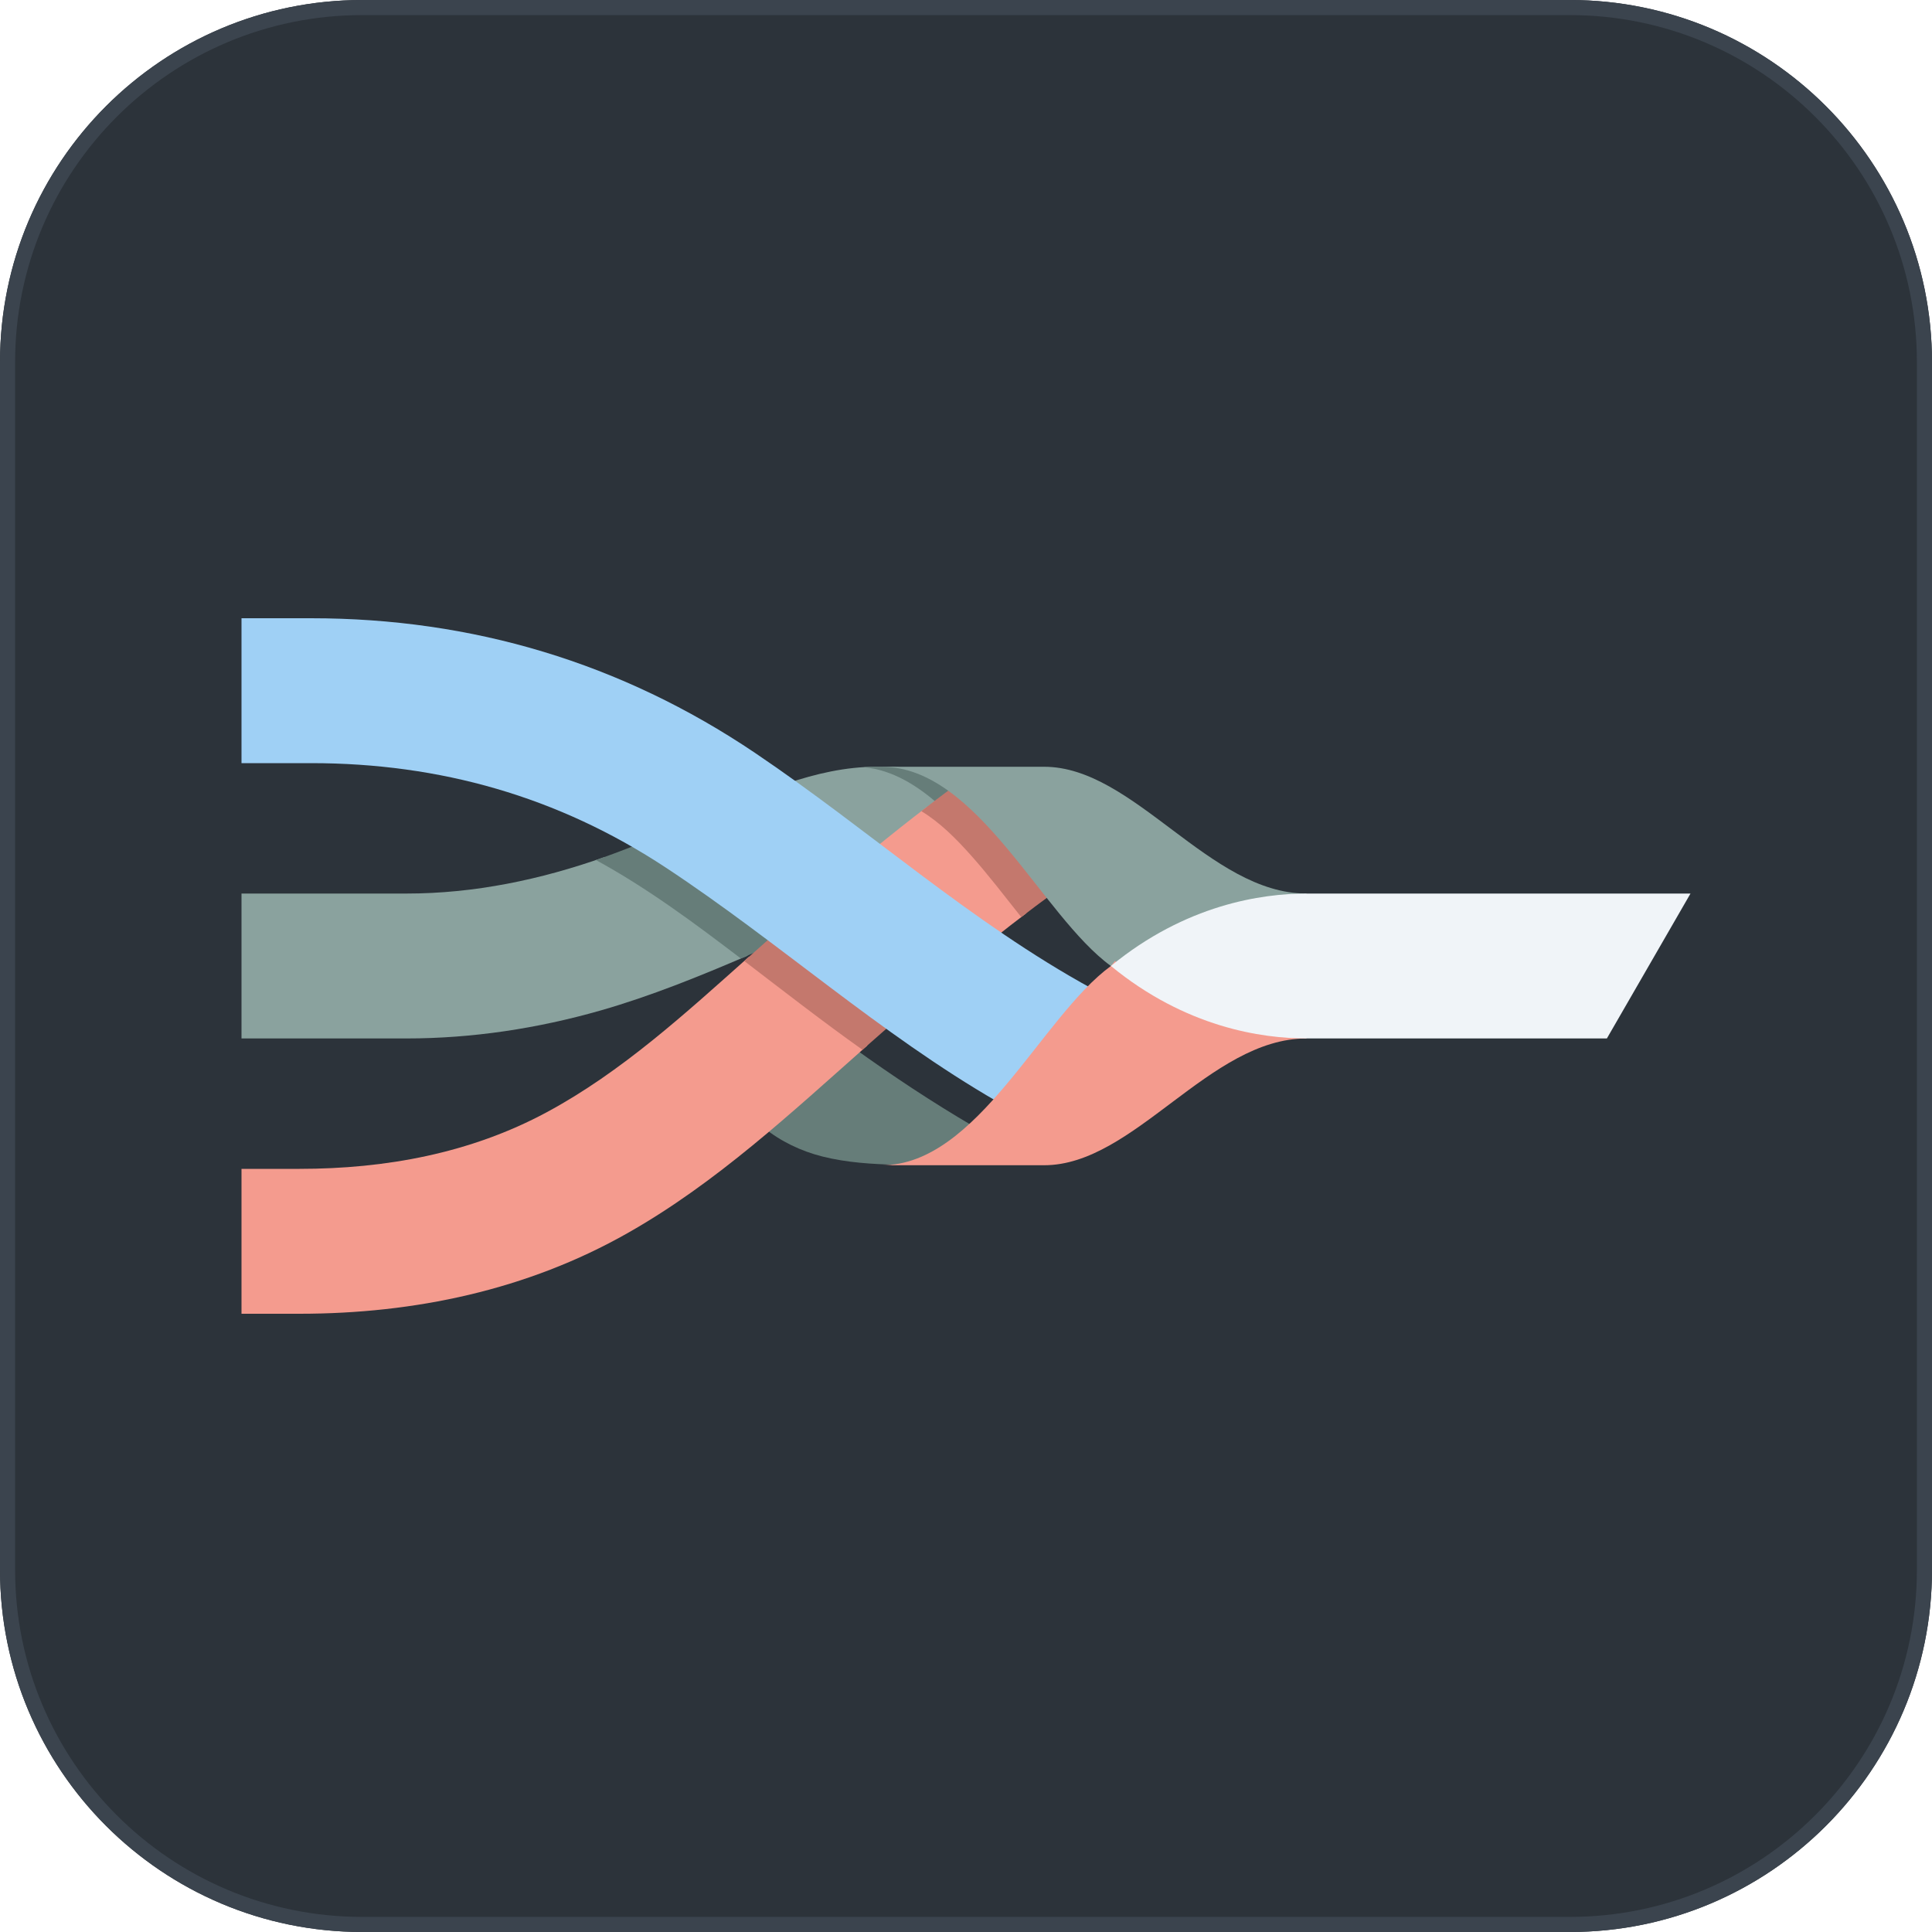
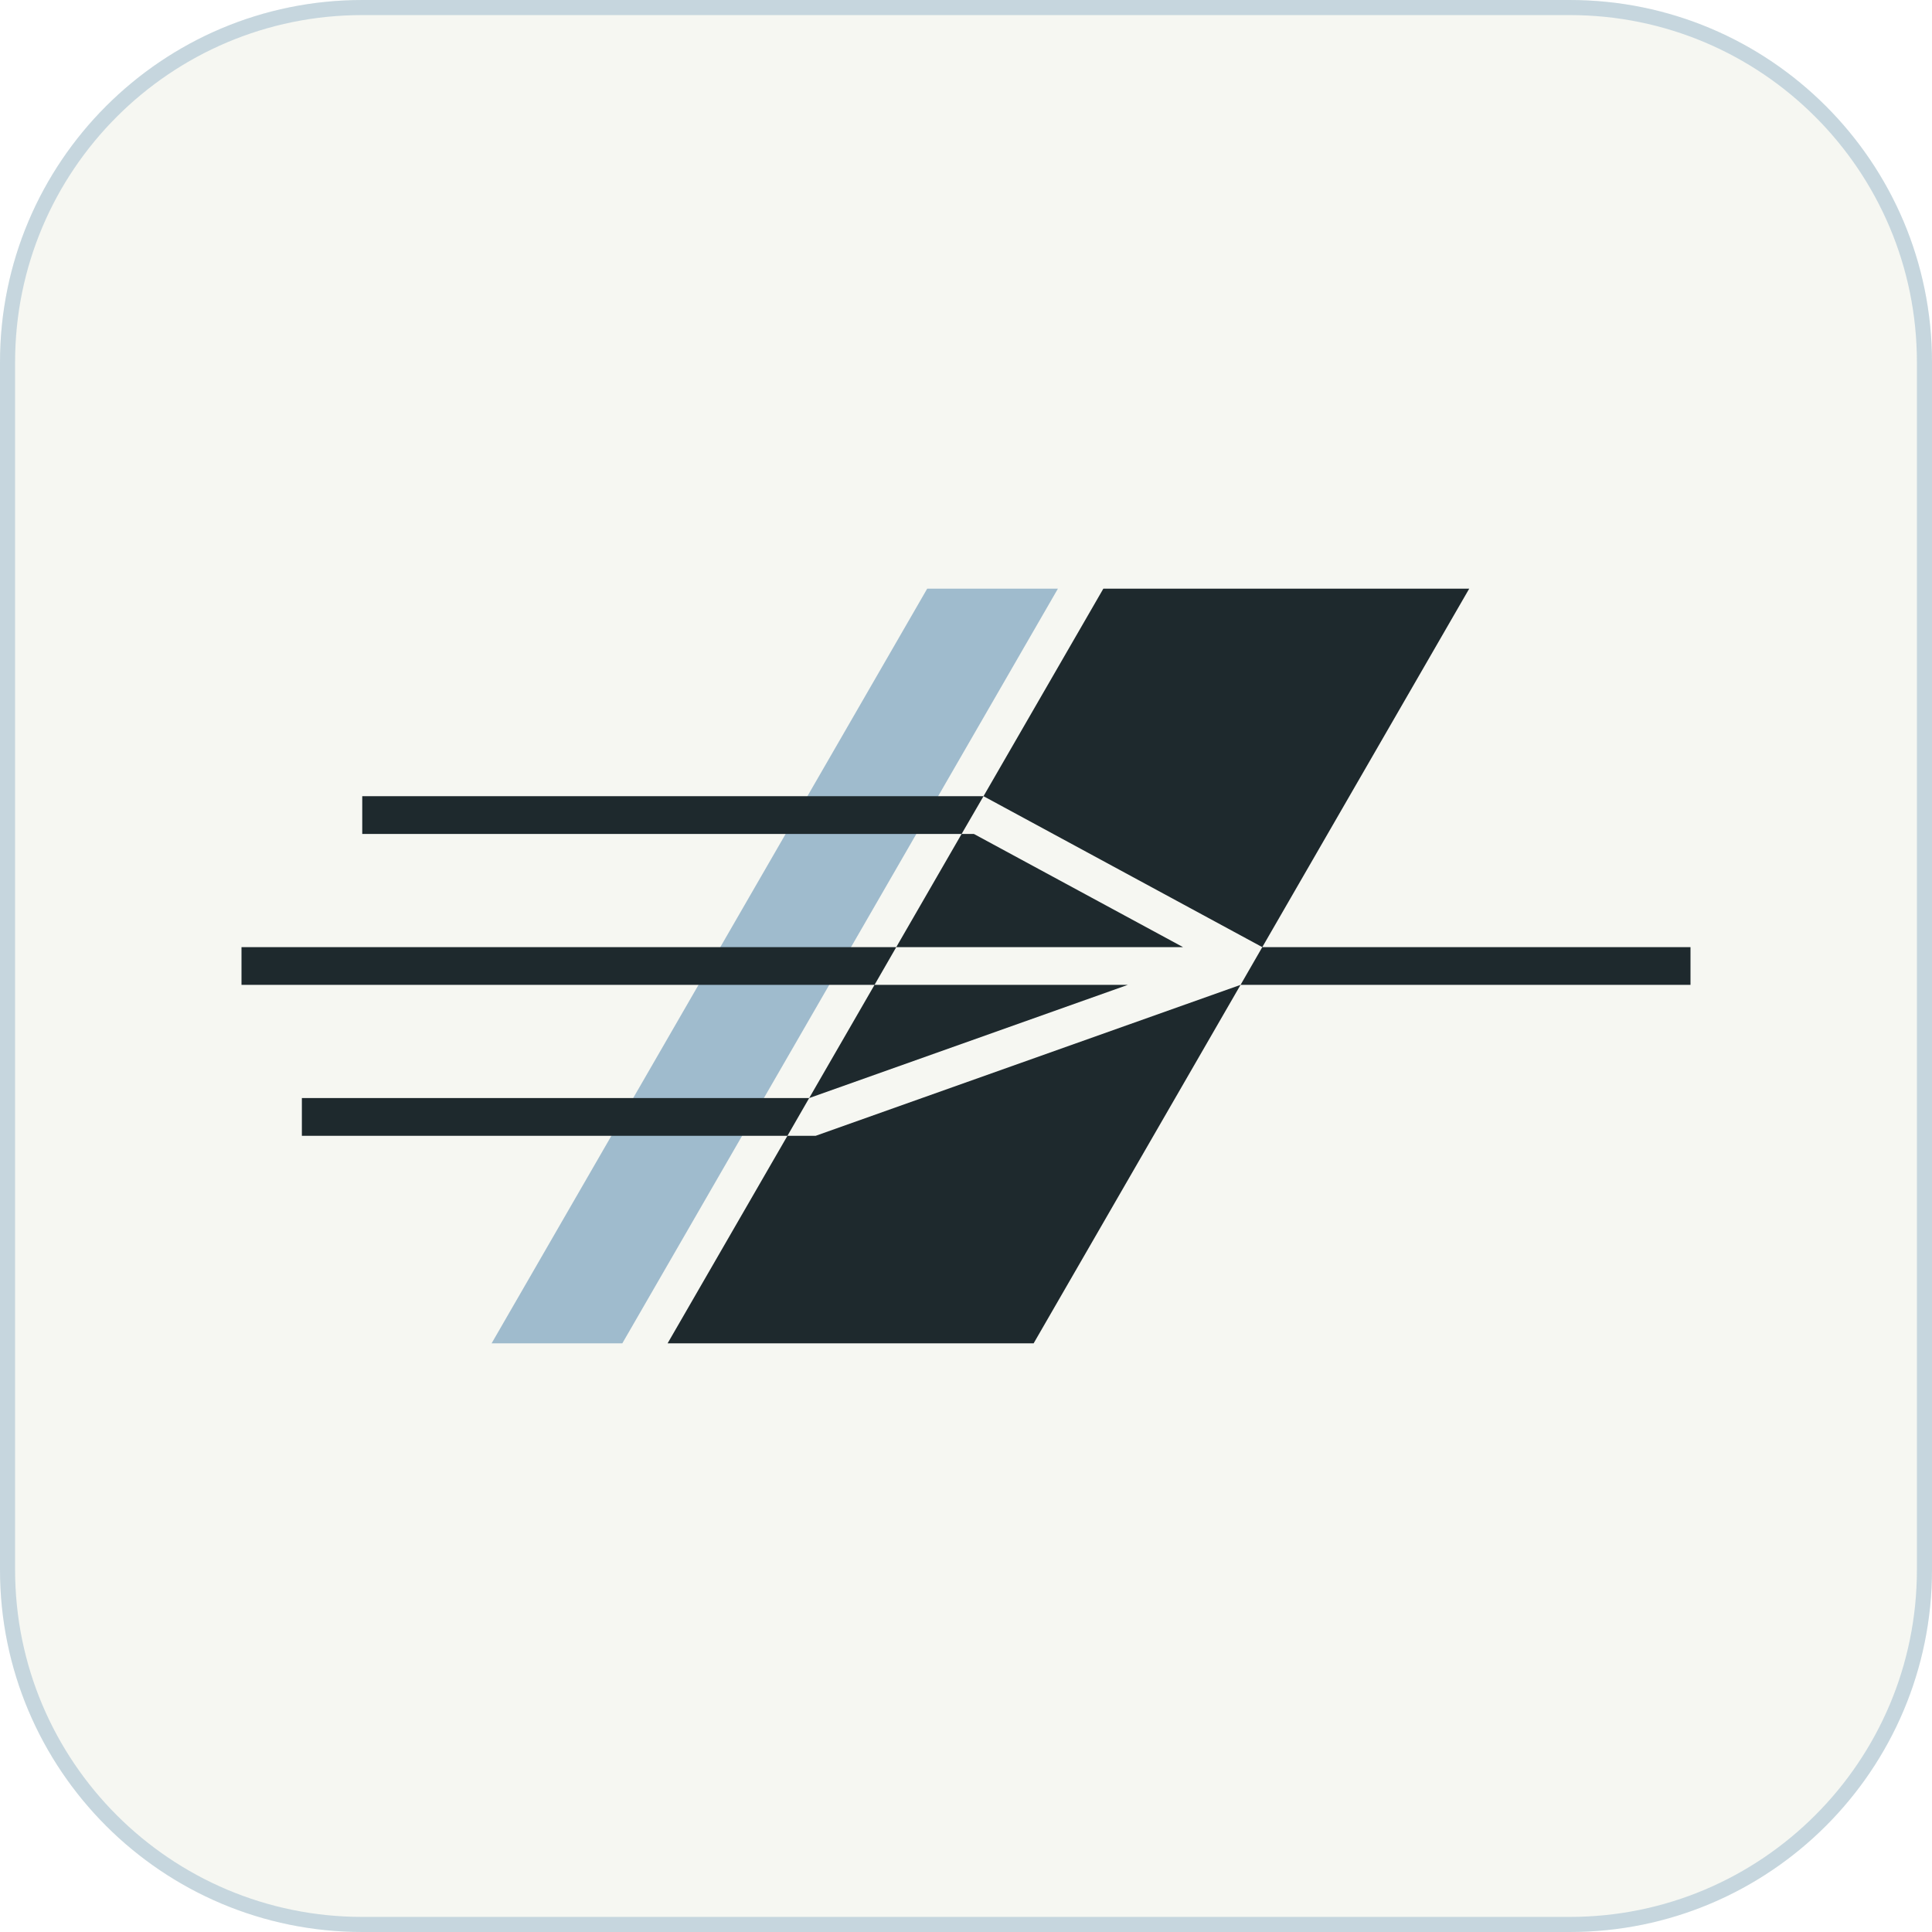
<svg xmlns="http://www.w3.org/2000/svg" viewBox="0 0 128 128" width="128" height="128" fill="none" role="img" aria-label="model-router">
-   <rect width="128" height="128" rx="24" fill="#2C333A" />
-   <rect x="0.5" y="0.5" width="127" height="127" rx="23.5" stroke="#3B444E" stroke-width="1" />
-   <g id="braid-mark">
-     <path id="teal-bottom-pocket" d="M56.6 69.46C59.15 71.29 61.77 73.03 64.49 74.62C63.08 75.88 61.39 76.98 59.47 77.17C57.8 77.13 56.11 77.03 54.48 76.62C53.06 76.26 51.74 75.63 50.6 74.71C52.63 73 54.61 71.22 56.6 69.46Z" fill="#667D79" />
-     <path id="teal-left-entry" d="M16 59.2L26.94 59.2C31.42 59.2 35.82 58.28 40.03 56.79C43.39 58.66 46.48 60.97 49.54 63.31C46.35 64.68 43.13 65.99 39.78 66.95C35.61 68.14 31.29 68.8 26.94 68.8L16 68.8Z" fill="#8AA29E" />
-     <path id="teal-left-fold-shade" d="M42.4 55.89C45.63 57.83 48.62 60.12 51.61 62.41L49.08 63.5C46.01 61.16 42.88 58.83 39.48 56.98C40.46 56.64 41.43 56.27 42.4 55.89Z" fill="#667D79" />
-     <path id="teal-upper-crest" d="M52.15 51.9C54.05 51.26 56.03 50.8 58.05 50.8L58.86 50.8C60.53 50.8 62.08 51.52 63.4 52.49C61.65 53.79 59.94 55.13 58.26 56.5C56.23 54.95 54.22 53.39 52.15 51.9Z" fill="#8AA29E" />
-     <path id="teal-crest-fold-shade" d="M57.22 50.83C57.5 50.81 57.77 50.8 58.05 50.8L58.86 50.8C60.53 50.8 62.08 51.52 63.4 52.49L62.25 53.35C60.84 52.09 59.15 51 57.22 50.83Z" fill="#667D79" />
-     <path id="salmon-left-entry" d="M16 77.44L19.84 77.44C25.54 77.44 31.17 76.41 36.22 73.69C41.2 71.01 45.43 67.12 49.63 63.38C52.23 65.36 54.81 67.37 57.47 69.26C52.44 73.71 47.47 78.36 41.59 81.69C34.93 85.47 27.46 87.04 19.84 87.04L16 87.04Z" fill="#F49B8E" />
-     <path id="salmon-left-fold-shade" d="M51.13 62.05C53.73 64.04 56.32 66.04 58.99 67.92L57.14 69.55C54.48 67.66 51.9 65.65 49.31 63.67L51.13 62.05Z" fill="#C4786D" />
-     <path id="salmon-diamond-window" d="M57.91 56.23C59.06 55.29 60.23 54.36 61.41 53.46C62.67 54.26 63.73 55.34 64.72 56.46C65.87 57.76 66.92 59.14 68 60.5C67.31 61.02 66.62 61.56 65.94 62.1C63.18 60.25 60.54 58.25 57.91 56.23Z" fill="#F49B8E" />
-     <path id="salmon-window-fold-shade" d="M61.04 53.74C61.7 53.23 62.36 52.72 63.03 52.23C64.32 53.11 65.43 54.24 66.47 55.41C67.57 56.66 68.59 57.98 69.62 59.29C68.96 59.77 68.31 60.26 67.66 60.76C66.56 59.38 65.5 57.98 64.32 56.66C63.35 55.57 62.29 54.5 61.04 53.74Z" fill="#C4786D" />
-     <path id="sky-blue-over-strand" d="M16 40.96L20.61 40.96C31.3 40.96 41.16 43.91 50.02 49.88C57.57 54.97 64.32 61.11 72.35 65.5C70.08 67.84 68.29 70.6 66.1 73C58.28 68.49 51.62 62.43 44.11 57.48C36.98 52.78 29.15 50.56 20.61 50.56L16 50.56Z" fill="#9FD0F5" />
-     <path id="teal-upper-right-arm" d="M58.43 50.8L69.18 50.8C75.14 50.8 80.13 59.2 86.56 59.2L86.56 59.63C81.92 59.63 77.44 61.41 73.87 64.33L73.6 64C68.99 60.64 64.77 50.8 58.43 50.8Z" fill="#8AA29E" />
-     <path id="salmon-lower-right-arm" d="M58.43 77.2C64.77 77.2 68.99 67.36 73.6 64L73.87 63.67C77.44 66.59 81.92 68.37 86.56 68.37L86.56 68.8C80.13 68.8 75.14 77.2 69.18 77.2L58.43 77.2Z" fill="#F49B8E" />
-     <path id="platinum-chisel-billet" d="M73.6 64C78.56 59.93 83.59 59.2 86.56 59.2L112 59.2L106.46 68.8L86.56 68.8C83.59 68.8 78.56 68.07 73.6 64Z" fill="#F0F4F8" />
+   <rect width="128" height="128" rx="24" fill="#F6F7F2" />
+   <rect x="0.5" y="0.5" width="127" height="127" rx="23.5" stroke="#9FBBCD" stroke-opacity="0.55" stroke-width="1" />
+   <g id="optical-monolith-mark">
+     <path id="intake-slab" d="M61.43 39L70.09 39L41.23 89L32.57 89Z" fill="#9FBBCD" />
+     <path id="monolith-core" d="M73.1 39L97.34 39L83.63 62.75L65.16 52.75ZM63.71 55.25L64.52 55.25L78.38 62.75L59.38 62.75ZM57.94 65.25L74.72 65.25L53.61 72.75ZM52.17 75.25L54.04 75.25L82.19 65.25L68.48 89L44.23 89ZM24 52.75L65.16 52.75L63.71 55.25L24 55.25ZM16 62.75L59.38 62.75L57.94 65.25L16 65.25ZM20 72.75L53.61 72.75L52.17 75.25L20 75.25ZM83.63 62.75L112 62.75L112 65.25L82.19 65.25Z" fill="#1E292D" />
  </g>
</svg>
